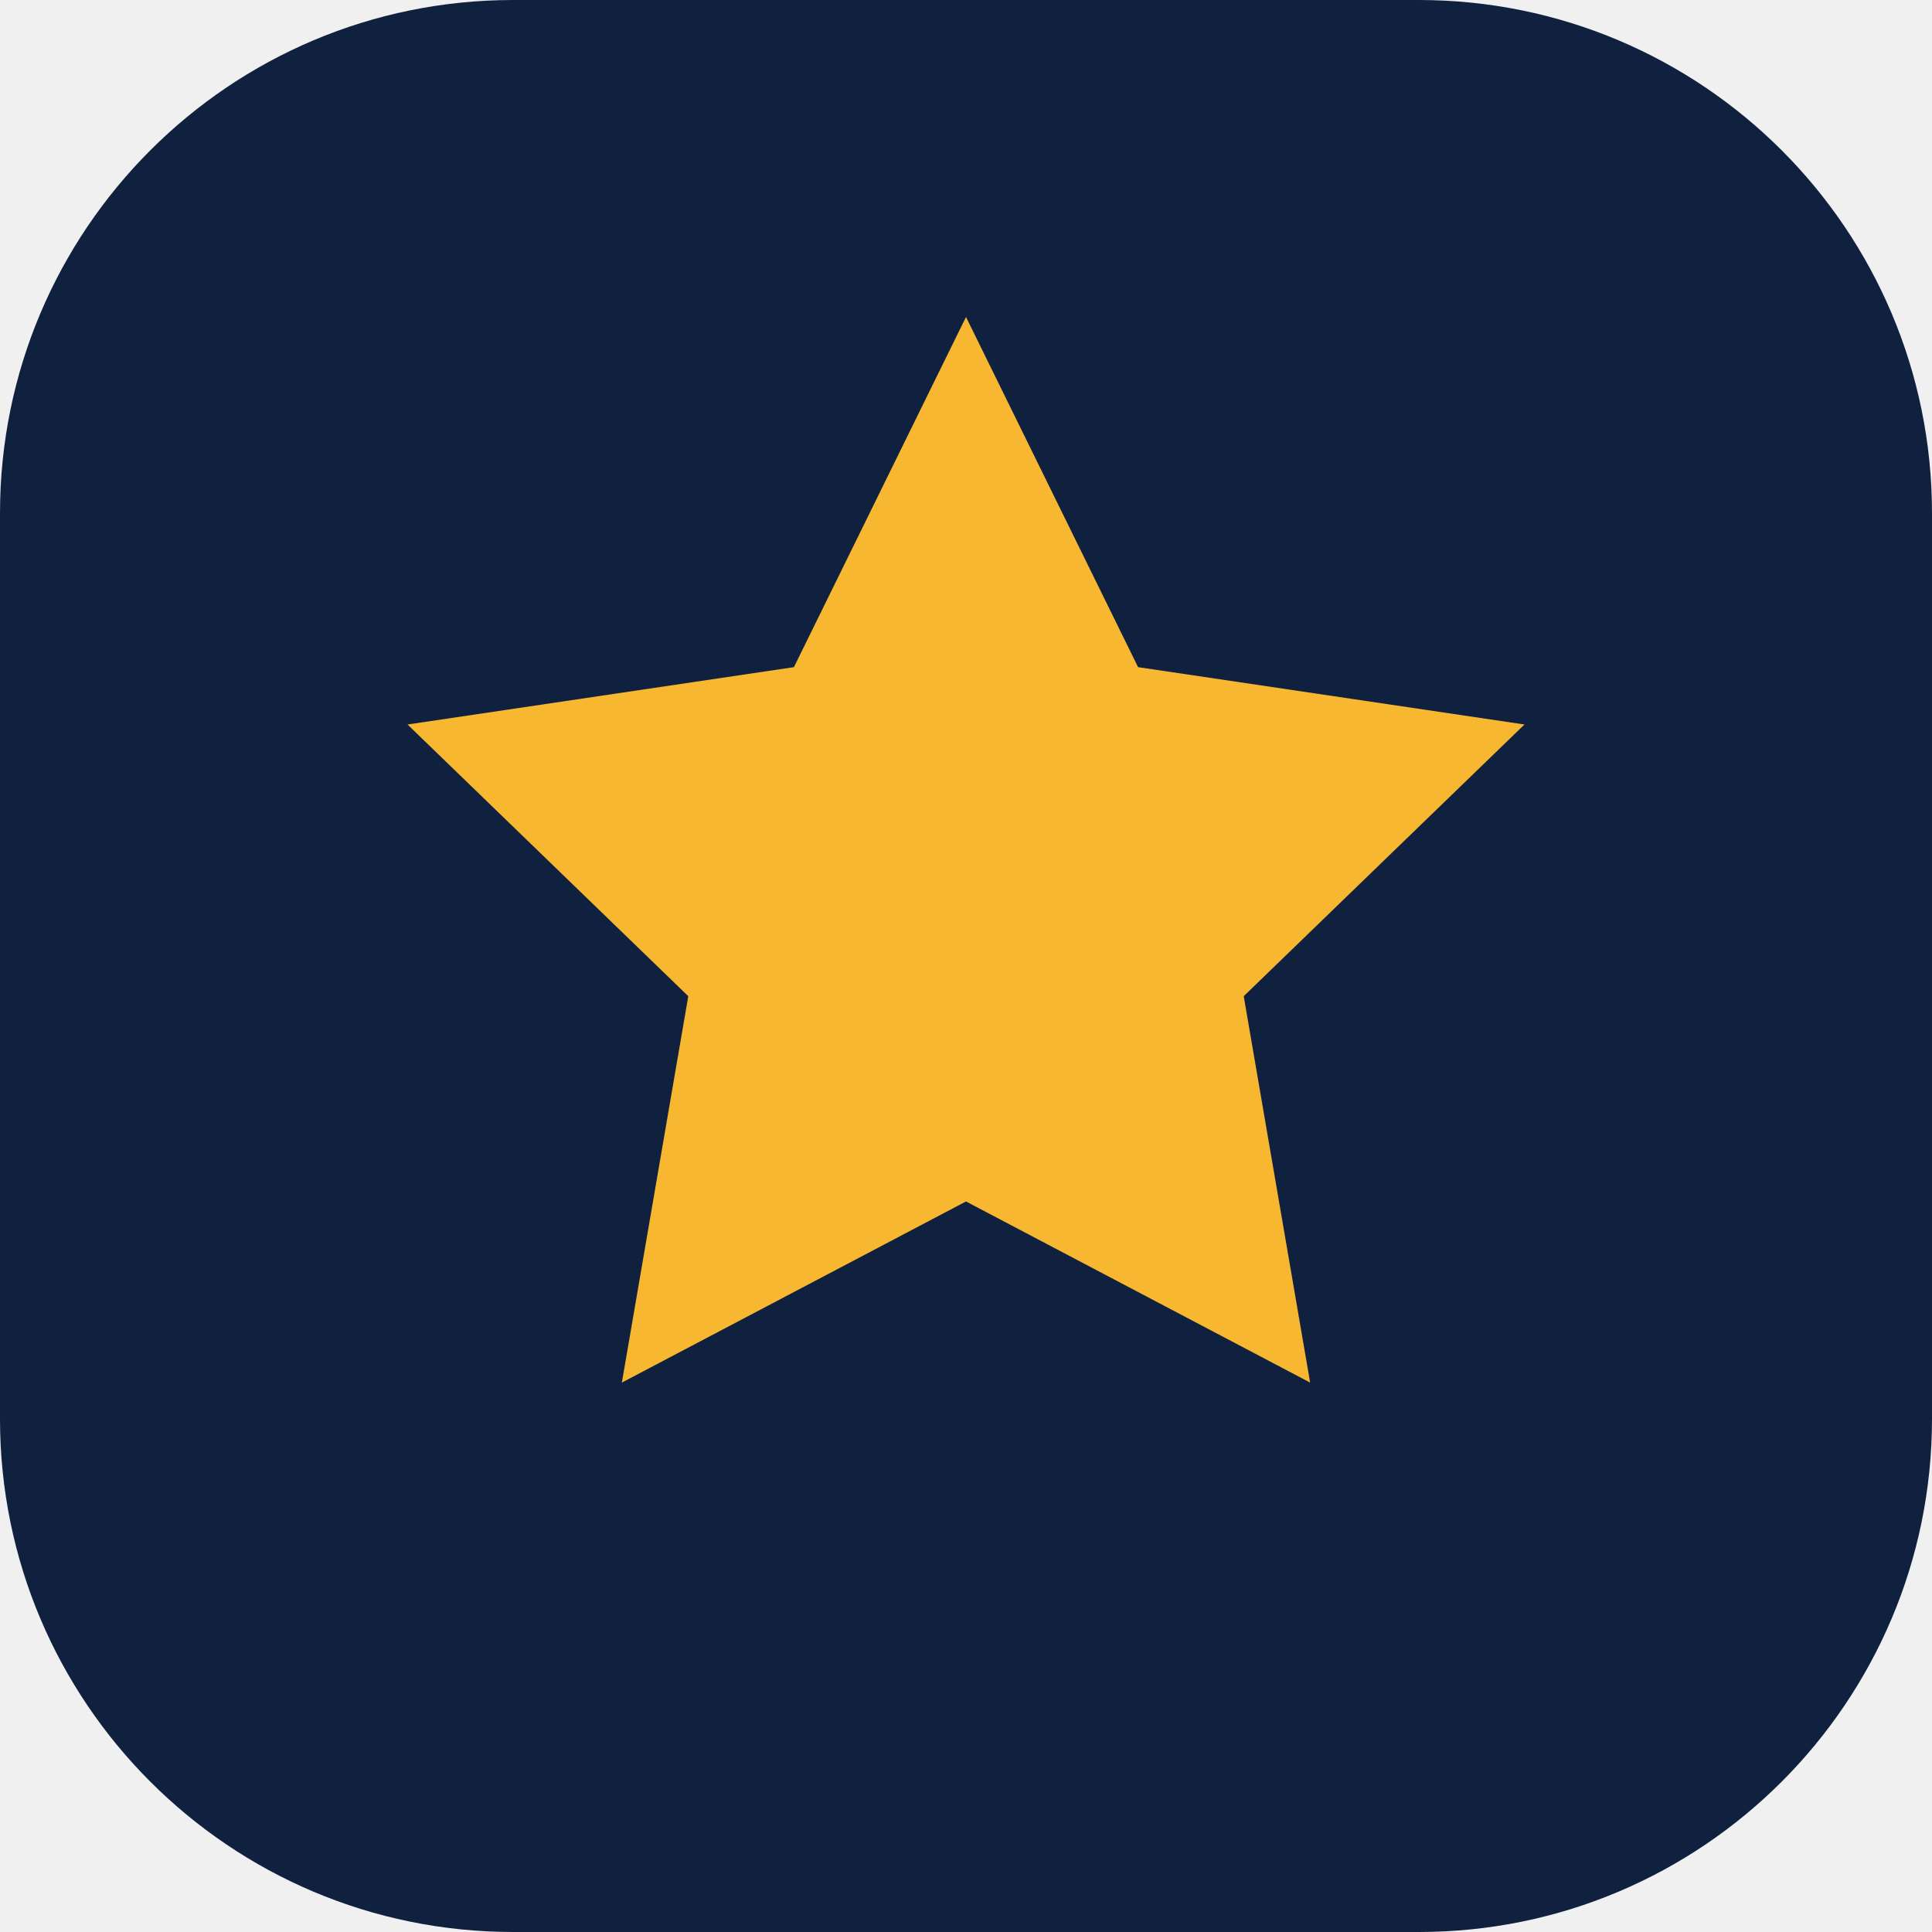
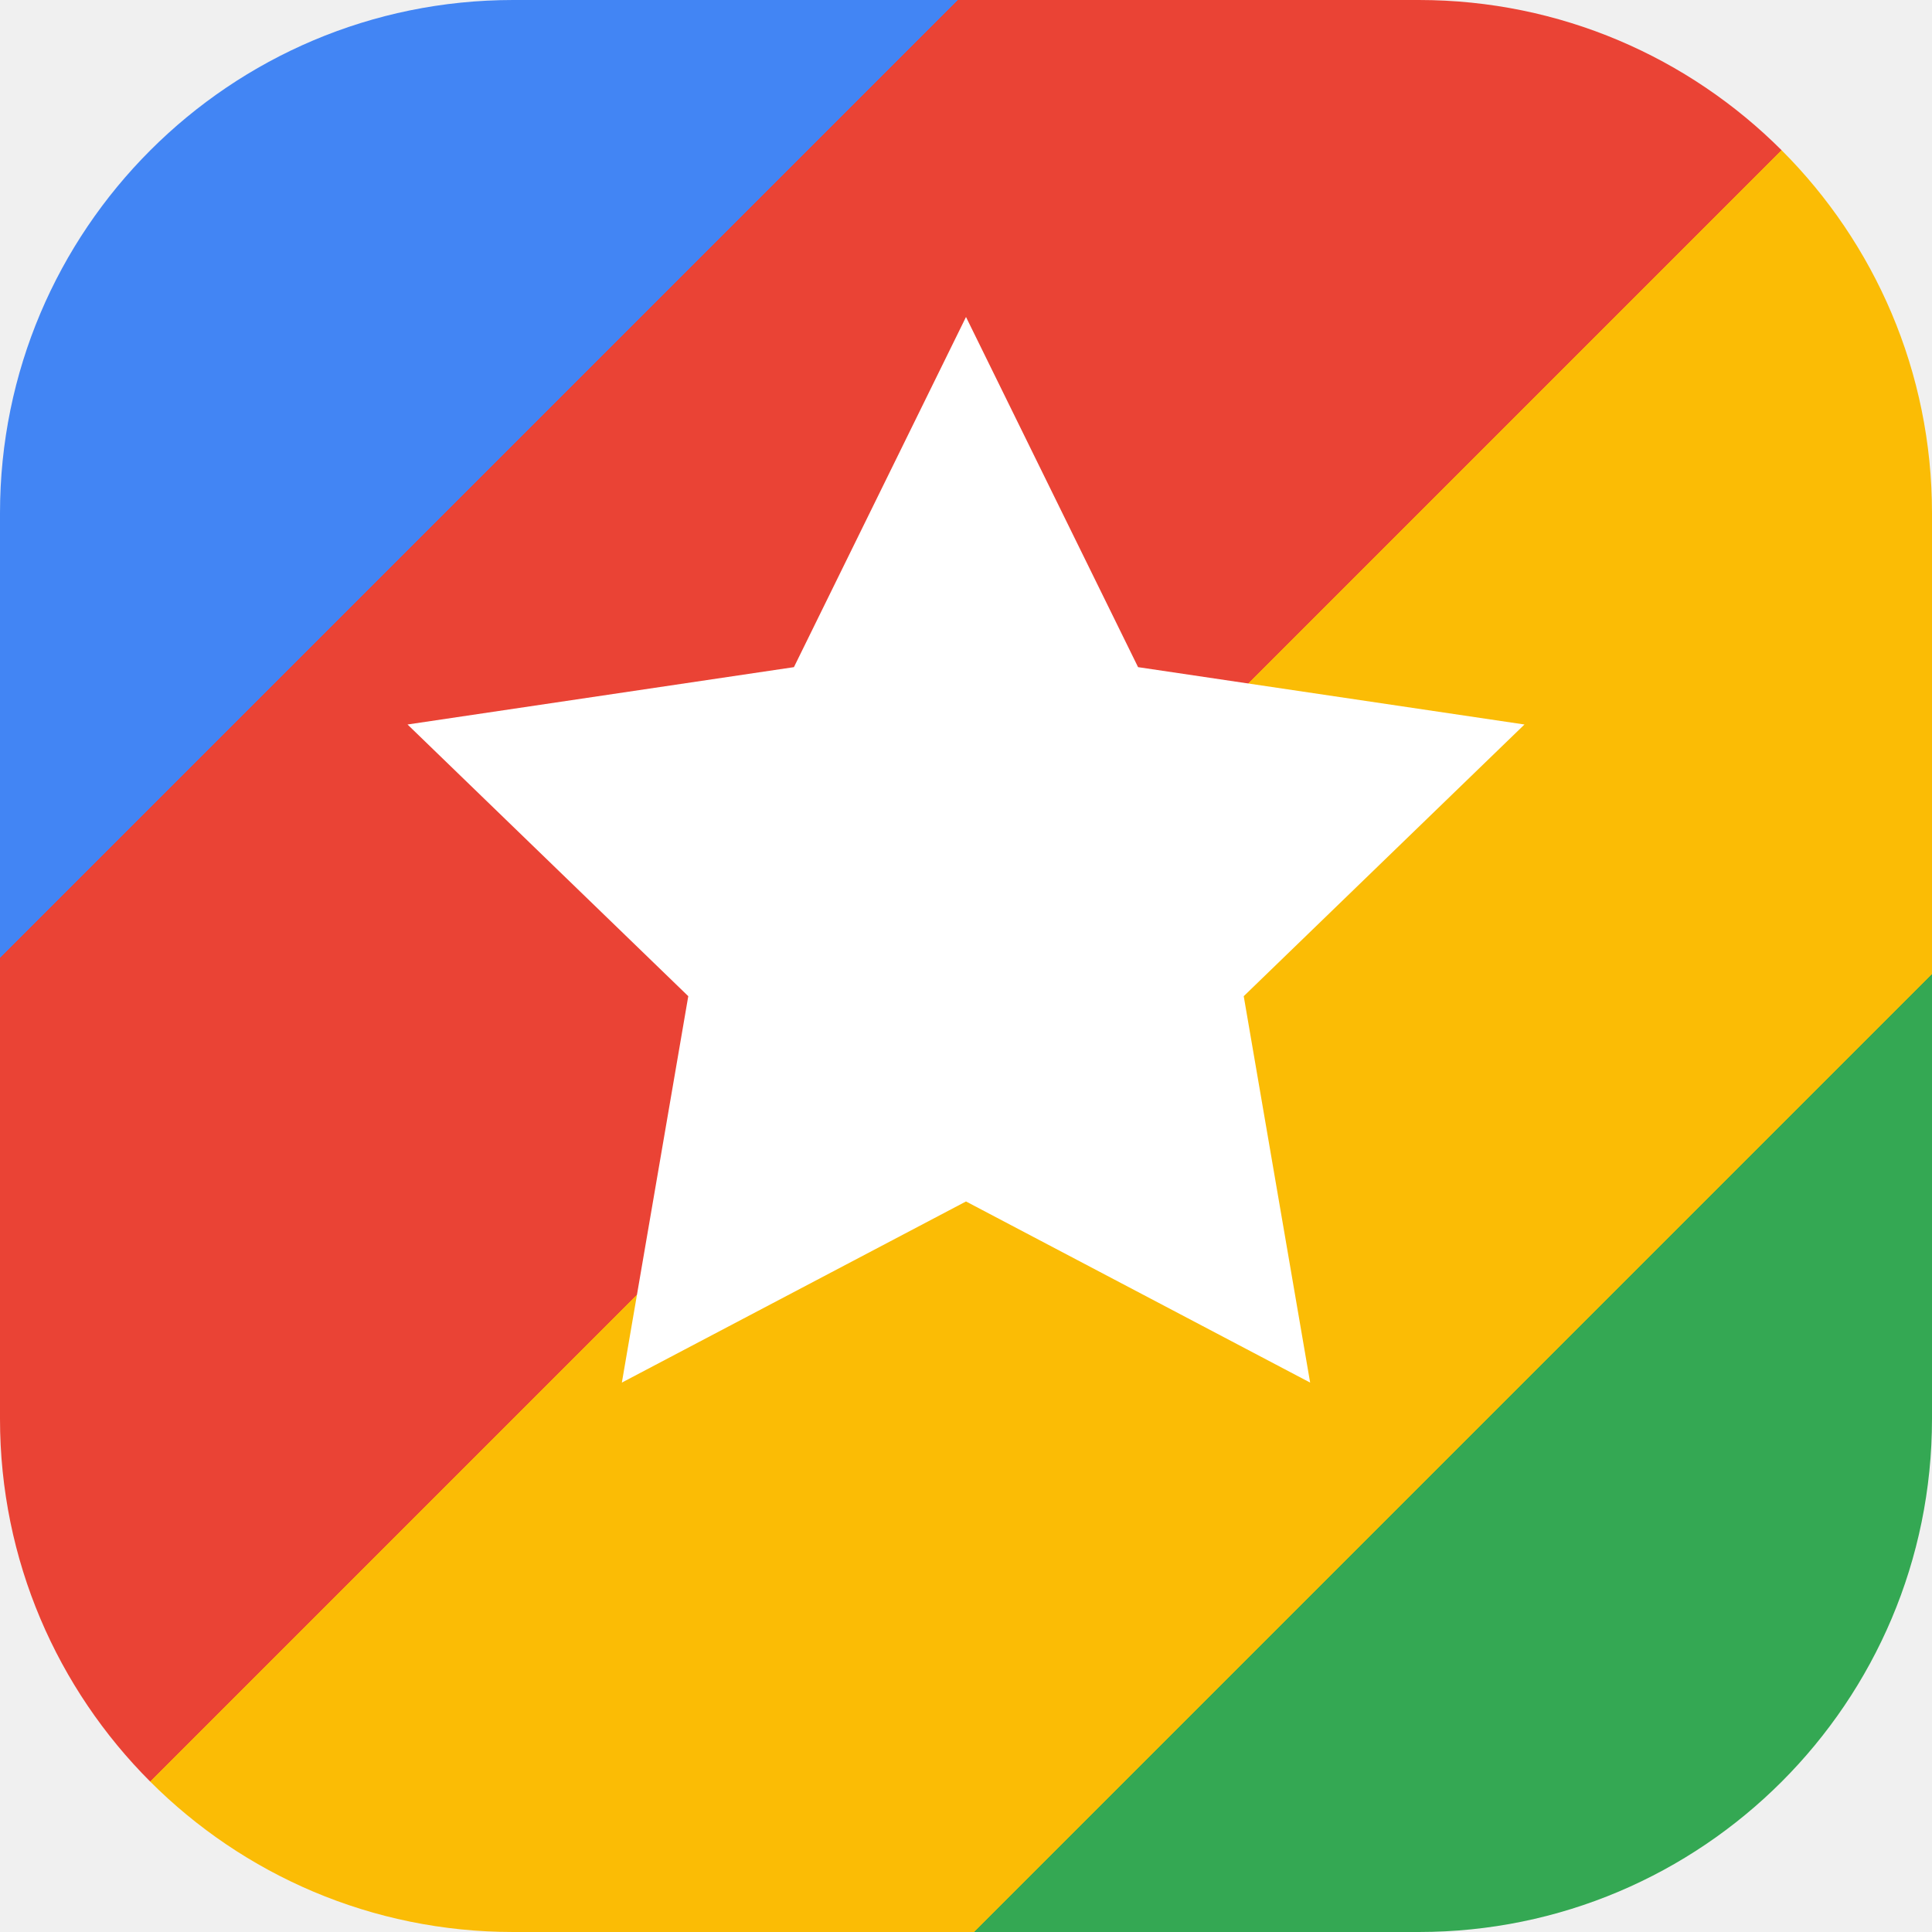
<svg xmlns="http://www.w3.org/2000/svg" viewBox="0 0 64 64" role="img" aria-label="クチコミスターズ">
-   <rect width="64" height="64" rx="17" fill="#10213f" />
-   <path d="M32 10.5l5.7 11.6 12.8 1.9-9.3 9 2.2 12.8L32 39.8l-11.4 6 2.2-12.8-9.3-9 12.8-1.9L32 10.5z" fill="#f7b731" />
+   <defs>
+     <linearGradient id="rainbow" x1="0" y1="0" x2="1" y2="1">
+       <stop offset="0%" stop-color="#4285f4" />
+       <stop offset="25%" stop-color="#4285f4" />
+       <stop offset="25%" stop-color="#ea4335" />
+       <stop offset="50%" stop-color="#ea4335" />
+       <stop offset="50%" stop-color="#fbbc05" />
+       <stop offset="75%" stop-color="#fbbc05" />
+       <stop offset="75%" stop-color="#34a853" />
+       <stop offset="100%" stop-color="#34a853" />
+     </linearGradient>
+   </defs>
+   <rect width="64" height="64" rx="17" fill="url(#rainbow)" />
+   <path d="M32 10.5l5.7 11.6 12.8 1.9-9.3 9 2.2 12.8L32 39.8l-11.4 6 2.2-12.8-9.3-9 12.8-1.9L32 10.5z" fill="#fff" />
</svg>
